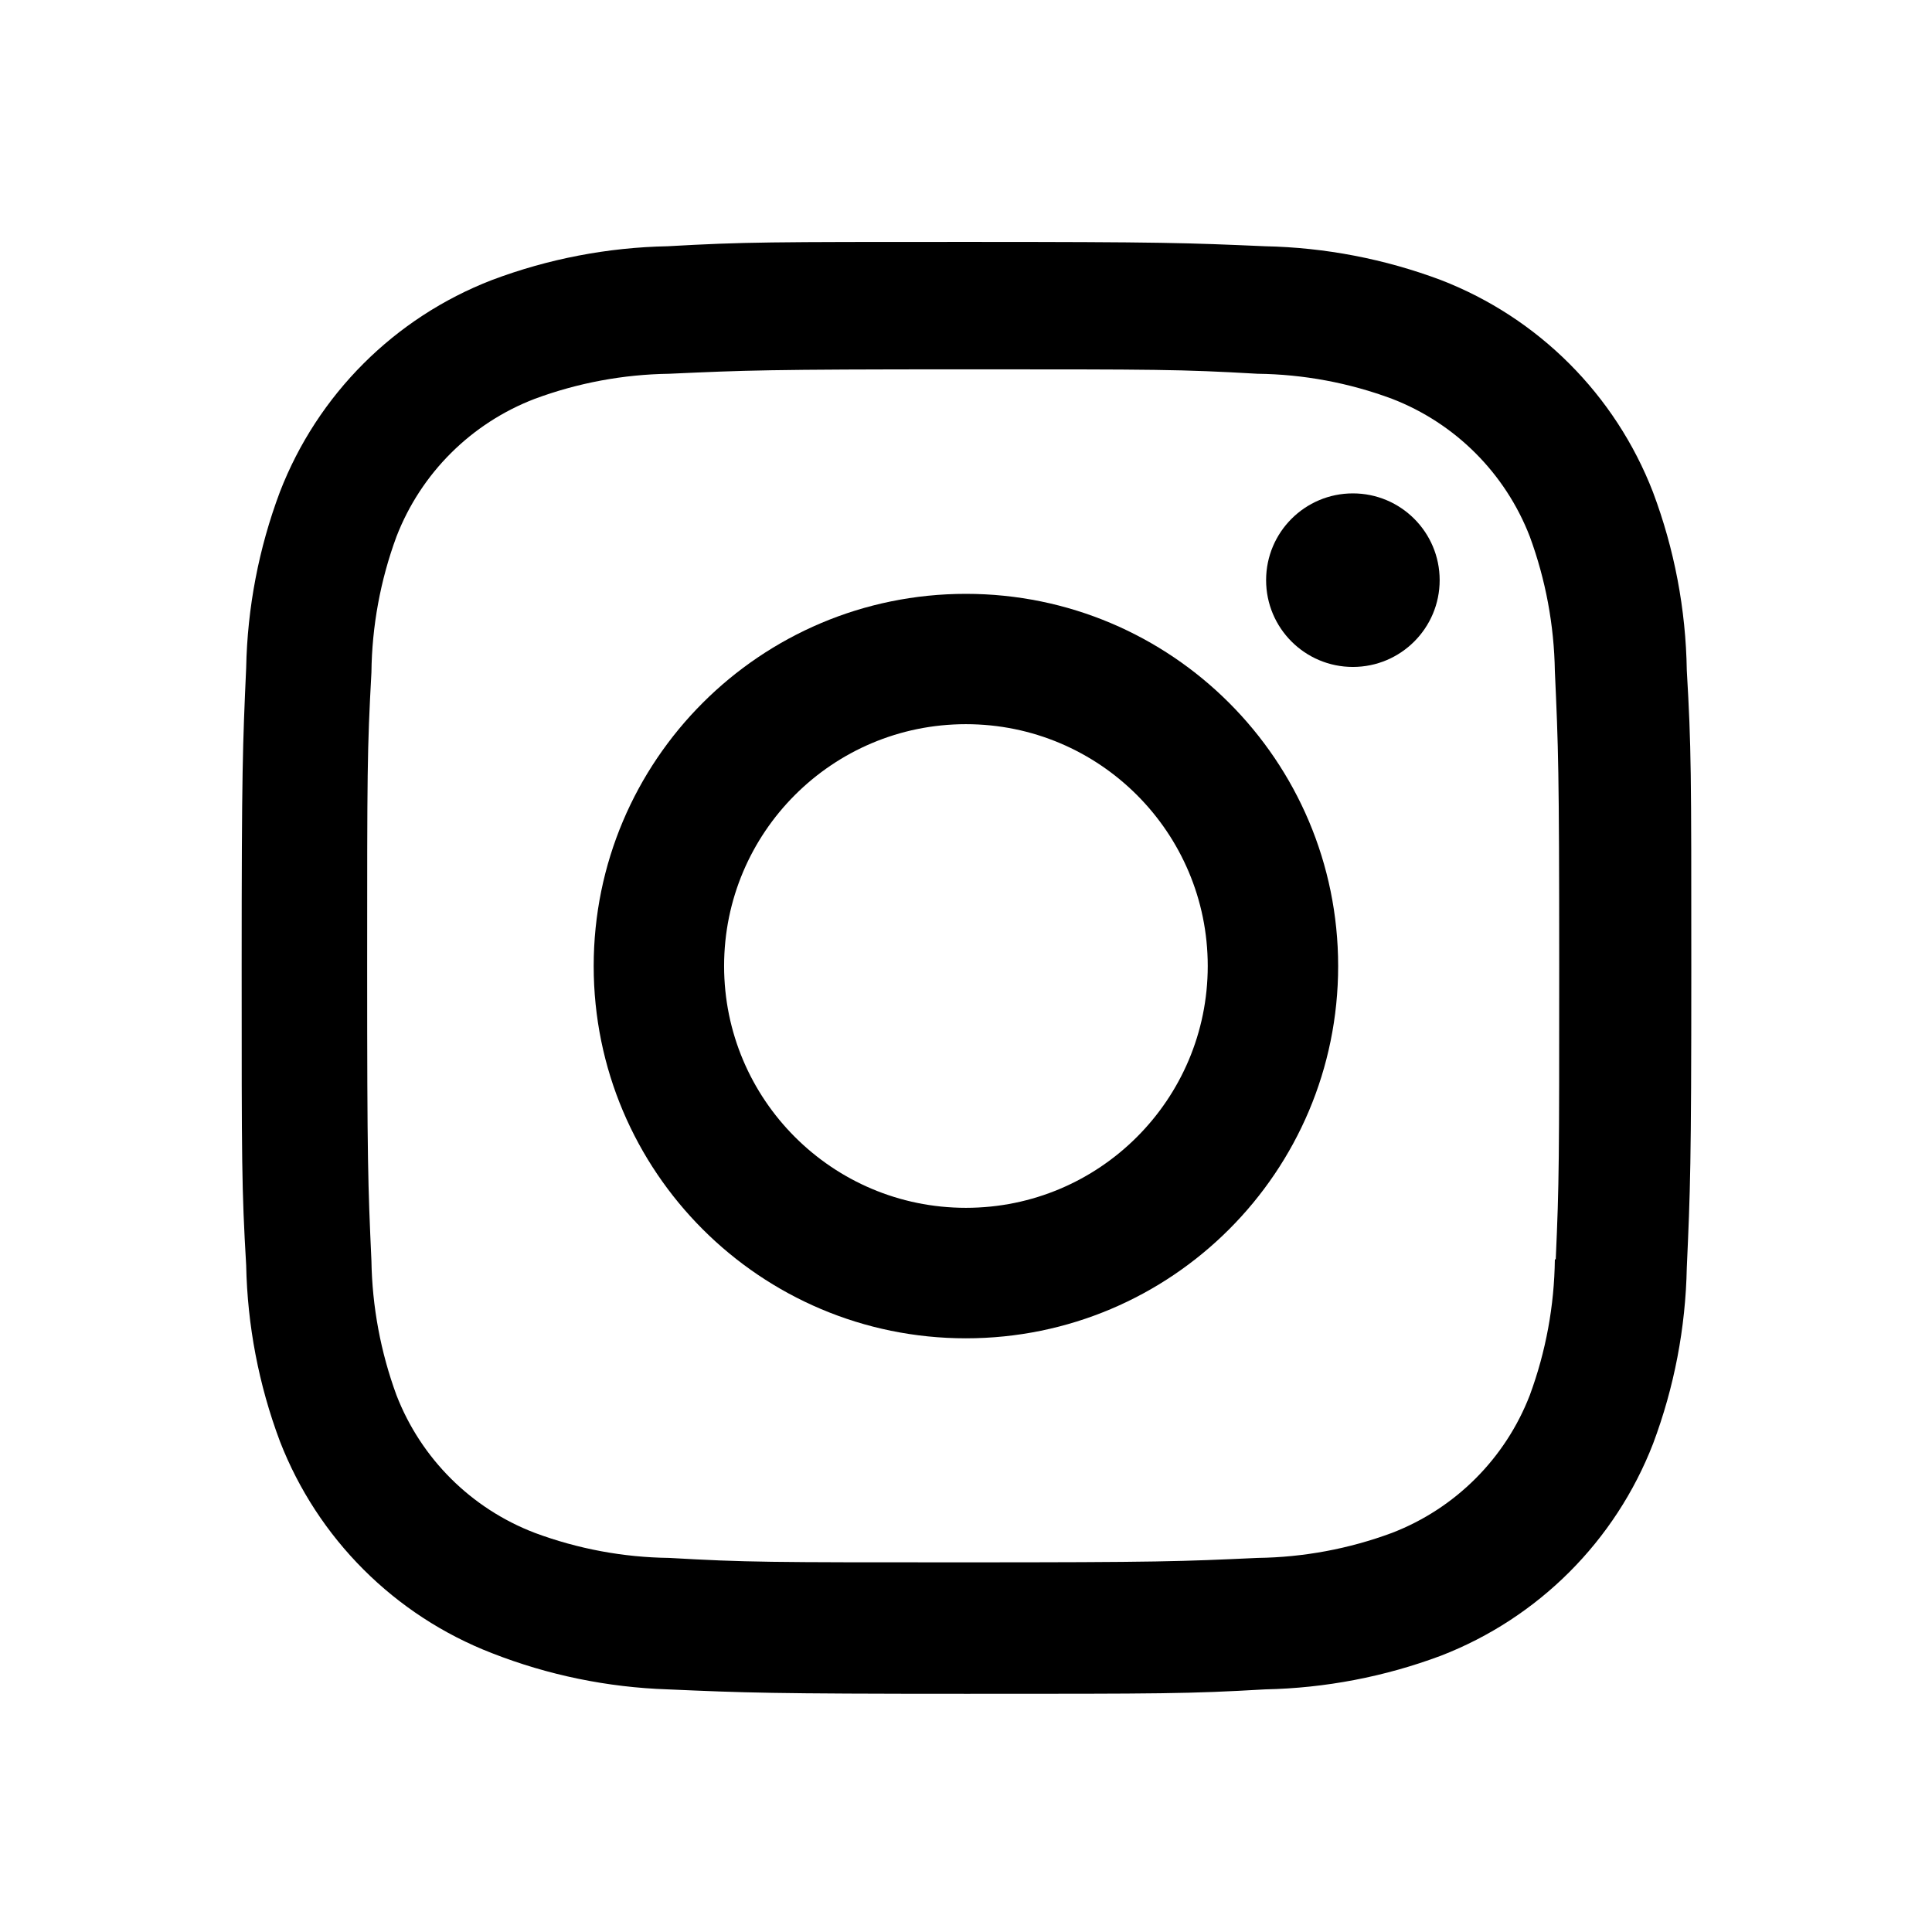
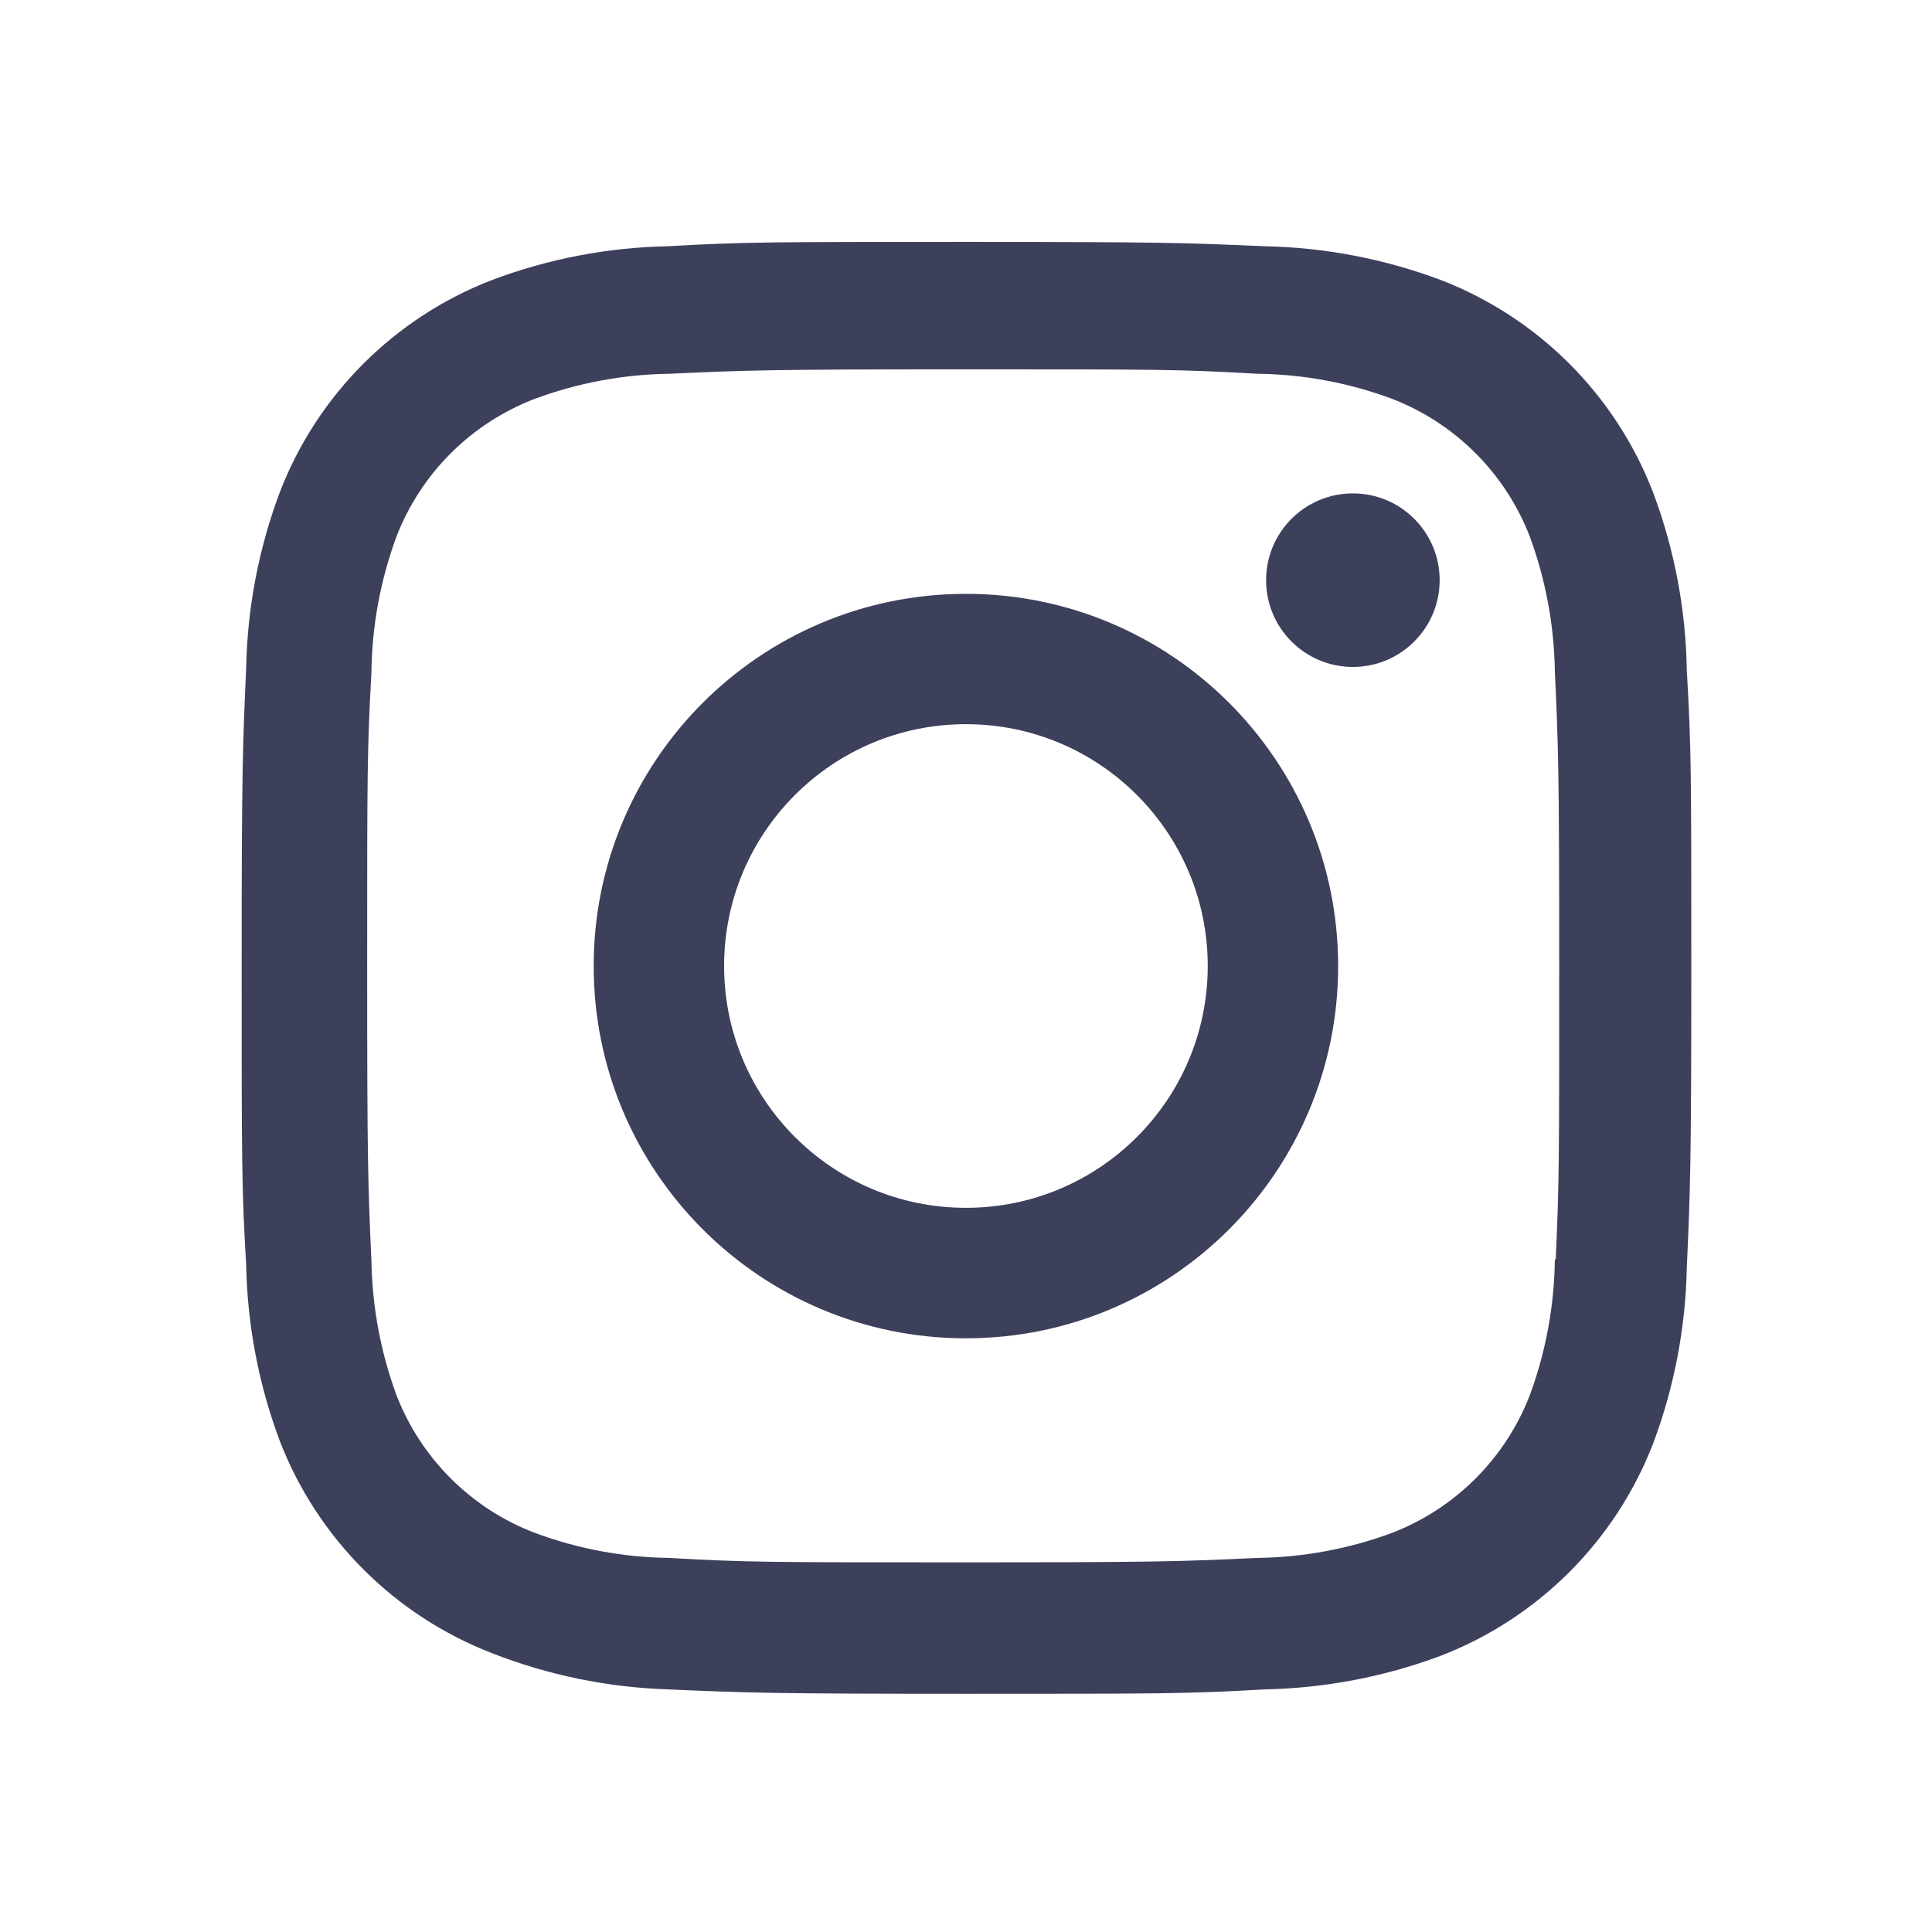
- <svg xmlns="http://www.w3.org/2000/svg" width="24" height="24" viewBox="0 0 24 24" style="fill: rgba(0, 0, 0, 1);transform: ;msFilter:;">
+ <svg xmlns="http://www.w3.org/2000/svg" width="24" height="24" viewBox="0 0 24 24" style="fill: #3d405b;transform: ;msFilter:;">
  <path d="M11.999 7.377a4.623 4.623 0 1 0 0 9.248 4.623 4.623 0 0 0 0-9.248zm0 7.627a3.004 3.004 0 1 1 0-6.008 3.004 3.004 0 0 1 0 6.008z" />
  <circle cx="16.806" cy="7.207" r="1.078" />
  <path d="M20.533 6.111A4.605 4.605 0 0 0 17.9 3.479a6.606 6.606 0 0 0-2.186-.42c-.963-.042-1.268-.054-3.71-.054s-2.755 0-3.71.054a6.554 6.554 0 0 0-2.184.42 4.6 4.6 0 0 0-2.633 2.632 6.585 6.585 0 0 0-.419 2.186c-.043.962-.056 1.267-.056 3.71 0 2.442 0 2.753.056 3.71.015.748.156 1.486.419 2.187a4.61 4.61 0 0 0 2.634 2.632 6.584 6.584 0 0 0 2.185.45c.963.042 1.268.055 3.71.055s2.755 0 3.71-.055a6.615 6.615 0 0 0 2.186-.419 4.613 4.613 0 0 0 2.633-2.633c.263-.7.404-1.438.419-2.186.043-.962.056-1.267.056-3.71s0-2.753-.056-3.71a6.581 6.581 0 0 0-.421-2.217zm-1.218 9.532a5.043 5.043 0 0 1-.311 1.688 2.987 2.987 0 0 1-1.712 1.711 4.985 4.985 0 0 1-1.67.311c-.95.044-1.218.055-3.654.055-2.438 0-2.687 0-3.655-.055a4.96 4.96 0 0 1-1.669-.311 2.985 2.985 0 0 1-1.719-1.711 5.08 5.08 0 0 1-.311-1.669c-.043-.95-.053-1.218-.053-3.654 0-2.437 0-2.686.053-3.655a5.038 5.038 0 0 1 .311-1.687c.305-.789.93-1.41 1.719-1.712a5.01 5.01 0 0 1 1.669-.311c.951-.043 1.218-.055 3.655-.055s2.687 0 3.654.055a4.96 4.96 0 0 1 1.67.311 2.991 2.991 0 0 1 1.712 1.712 5.08 5.08 0 0 1 .311 1.669c.043.951.054 1.218.054 3.655 0 2.436 0 2.698-.043 3.654h-.011z" />
</svg>
